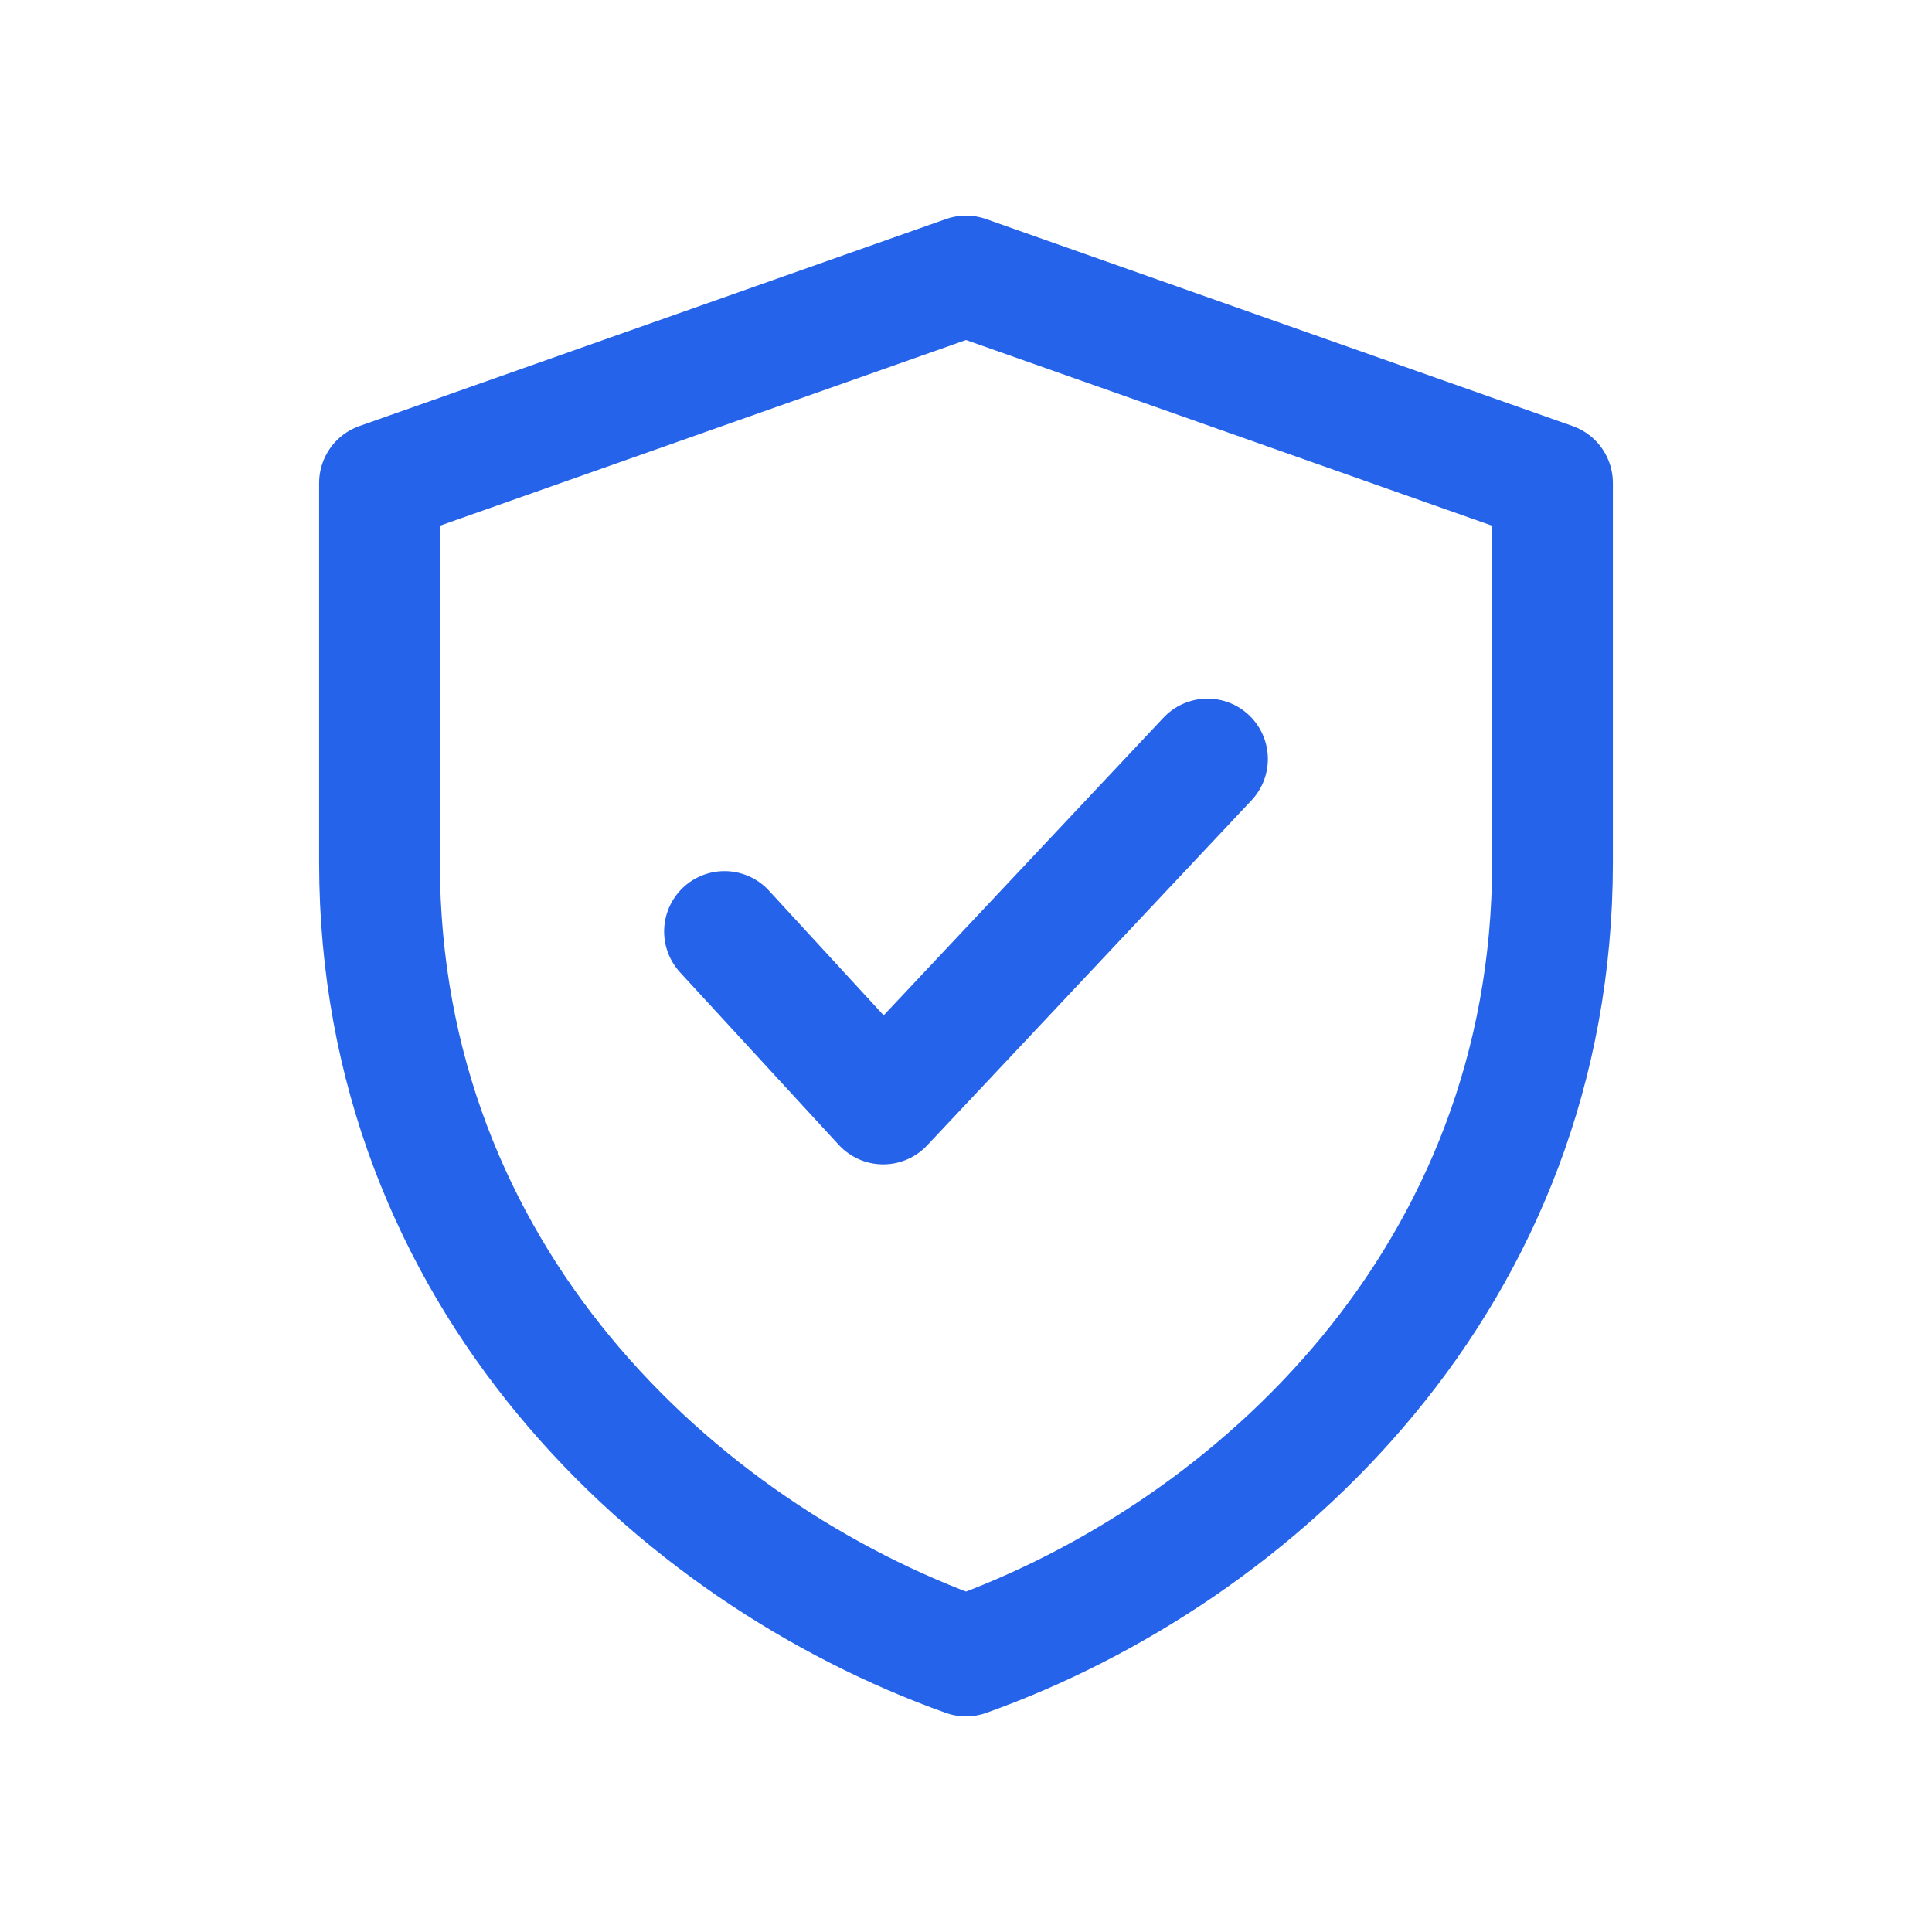
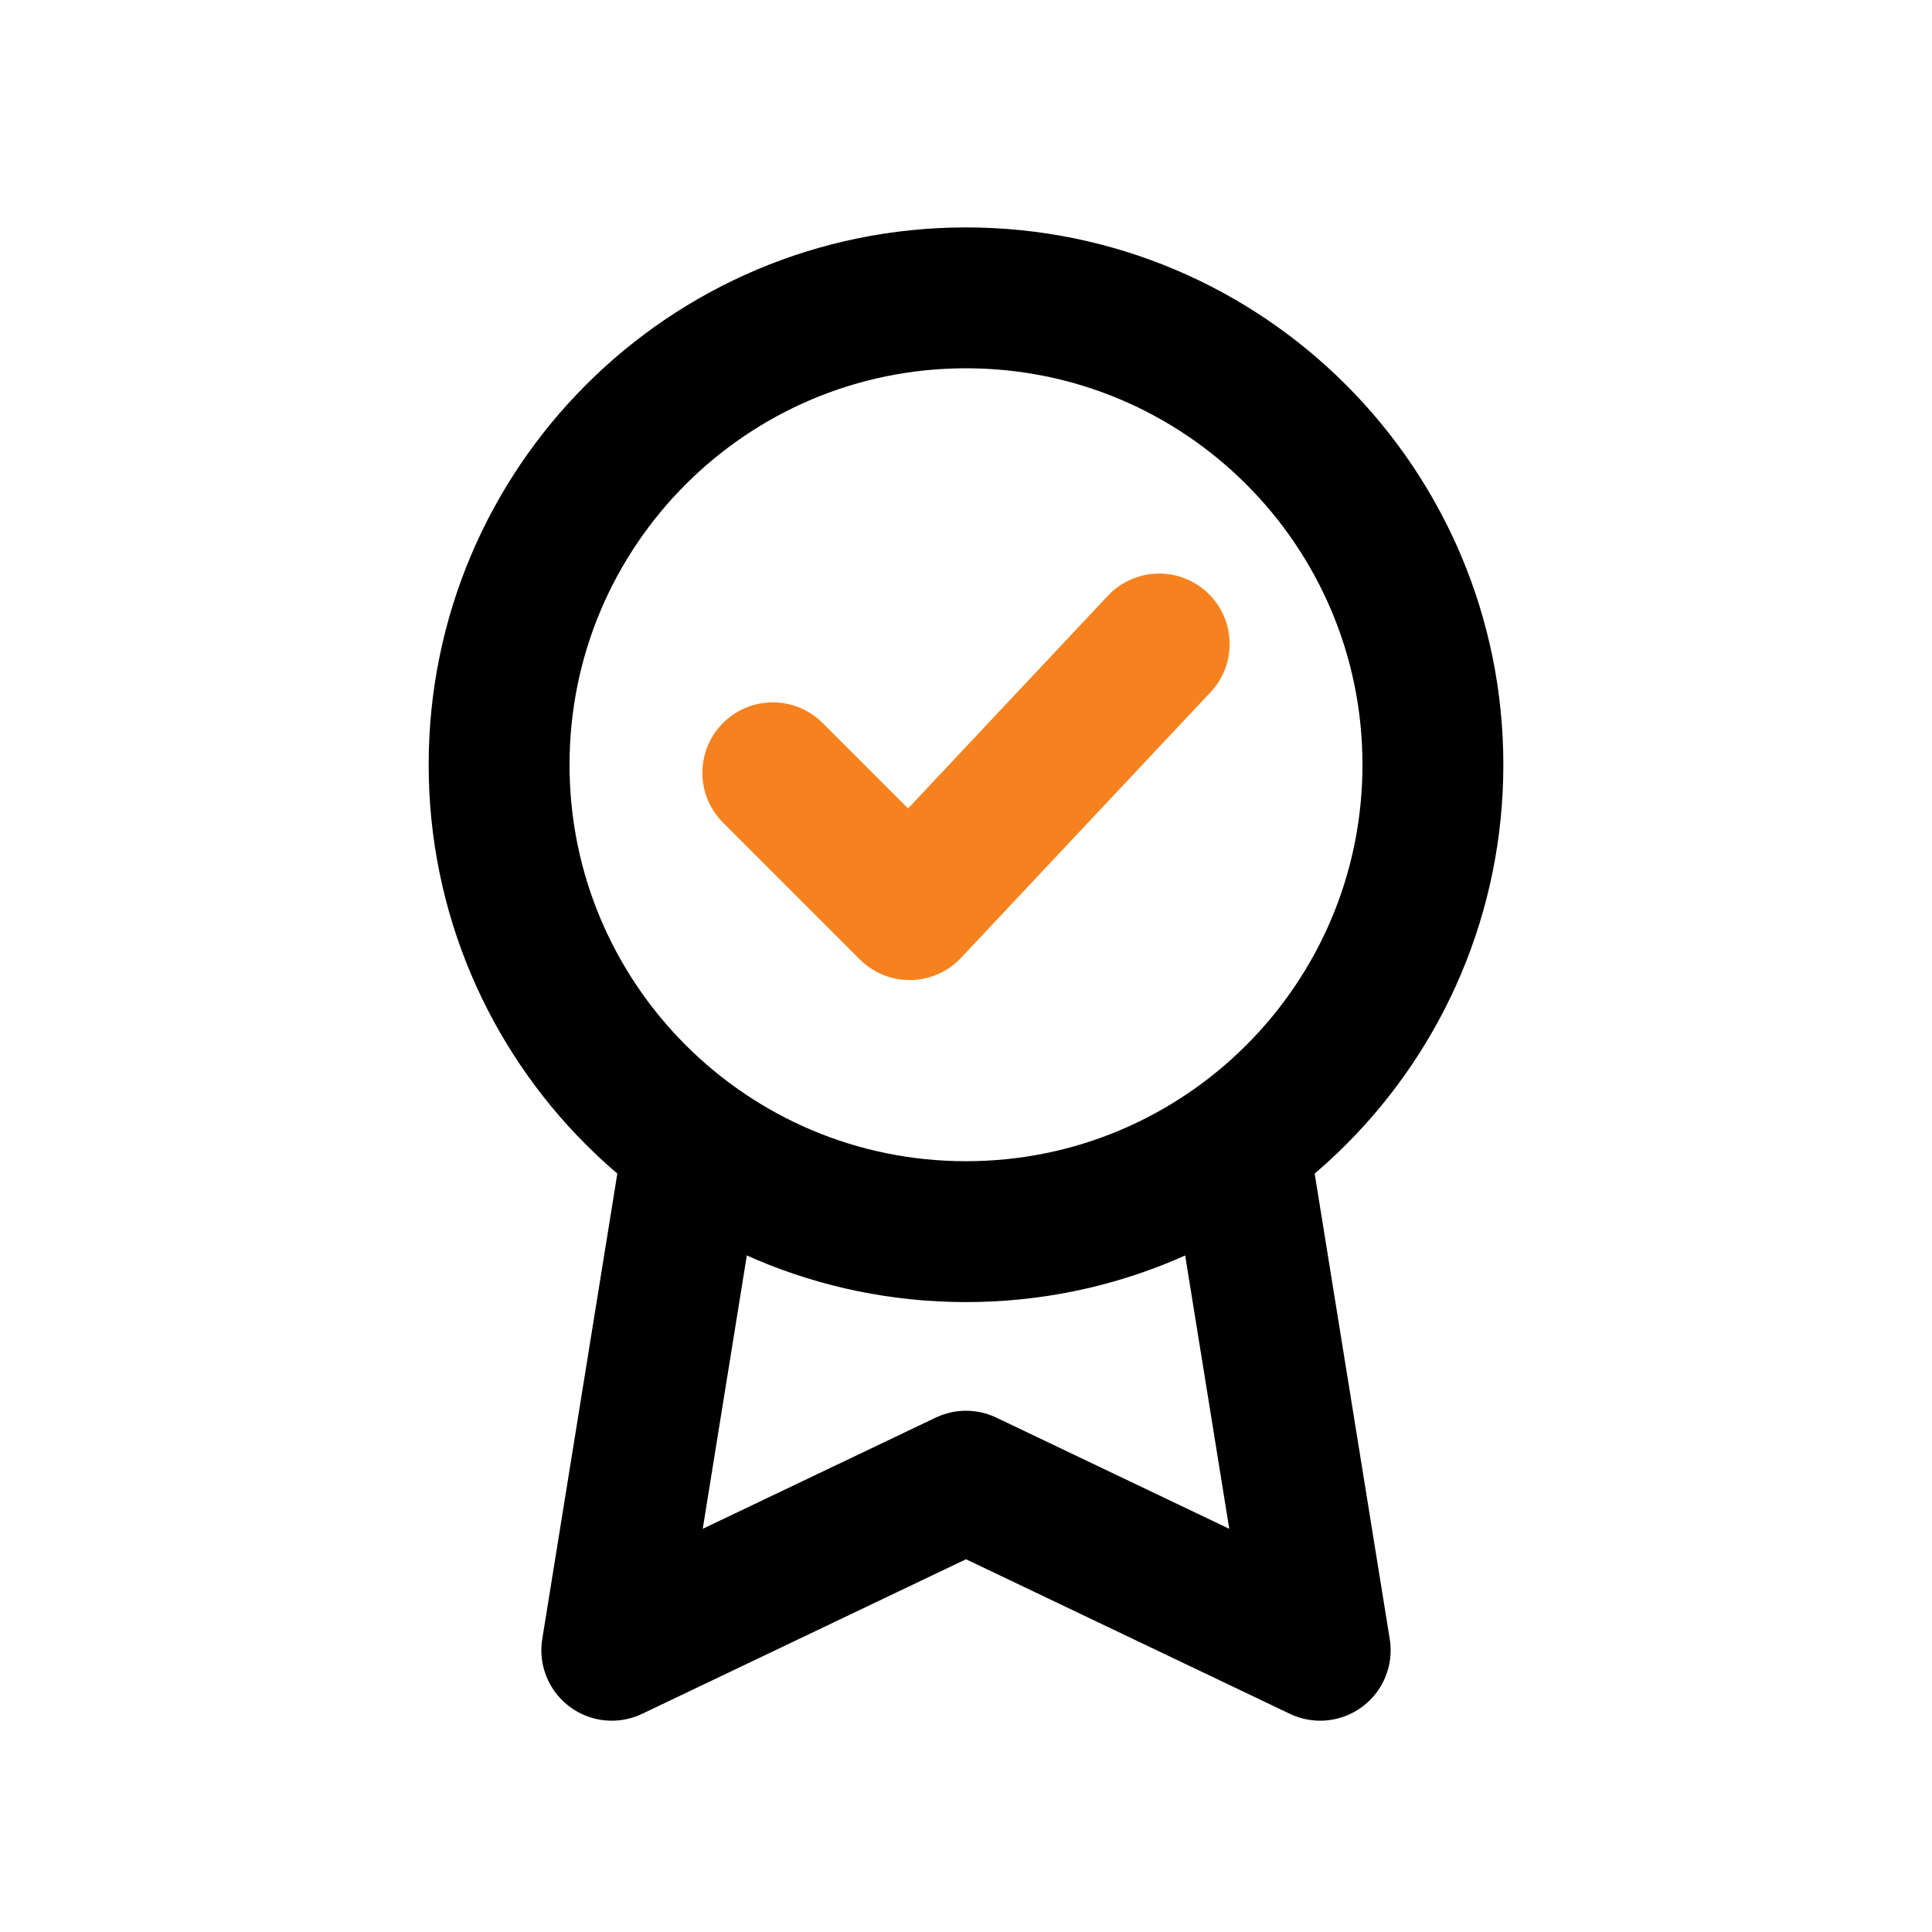
- <svg xmlns="http://www.w3.org/2000/svg" viewBox="-2 -2 28 28" fill="none" stroke="#2563eb" stroke-width="1.75" stroke-linecap="round" stroke-linejoin="round">
-   <path d="M12 2 L20.5 5 V10.5 C20.5 16.5 16.2 20.5 12 22 C7.8 20.5 3.5 16.5 3.5 10.5 V5 Z" />
-   <path d="M8.5 11.5 L10.8 14 L15.5 9" />
+ <svg xmlns="http://www.w3.org/2000/svg" viewBox="0 0 24 24" fill="none" stroke="currentColor" stroke-width="1.75" stroke-linecap="round" stroke-linejoin="round">
+   <circle cx="12" cy="9.5" r="5.8" />
+   <path d="M8.6 14.3L7.6 20.5L12 18.4L16.4 20.5L15.4 14.3" />
+   <path d="M9.6 9.6L11.3 11.3L14.4 8" stroke="#F5821F" />
</svg>
